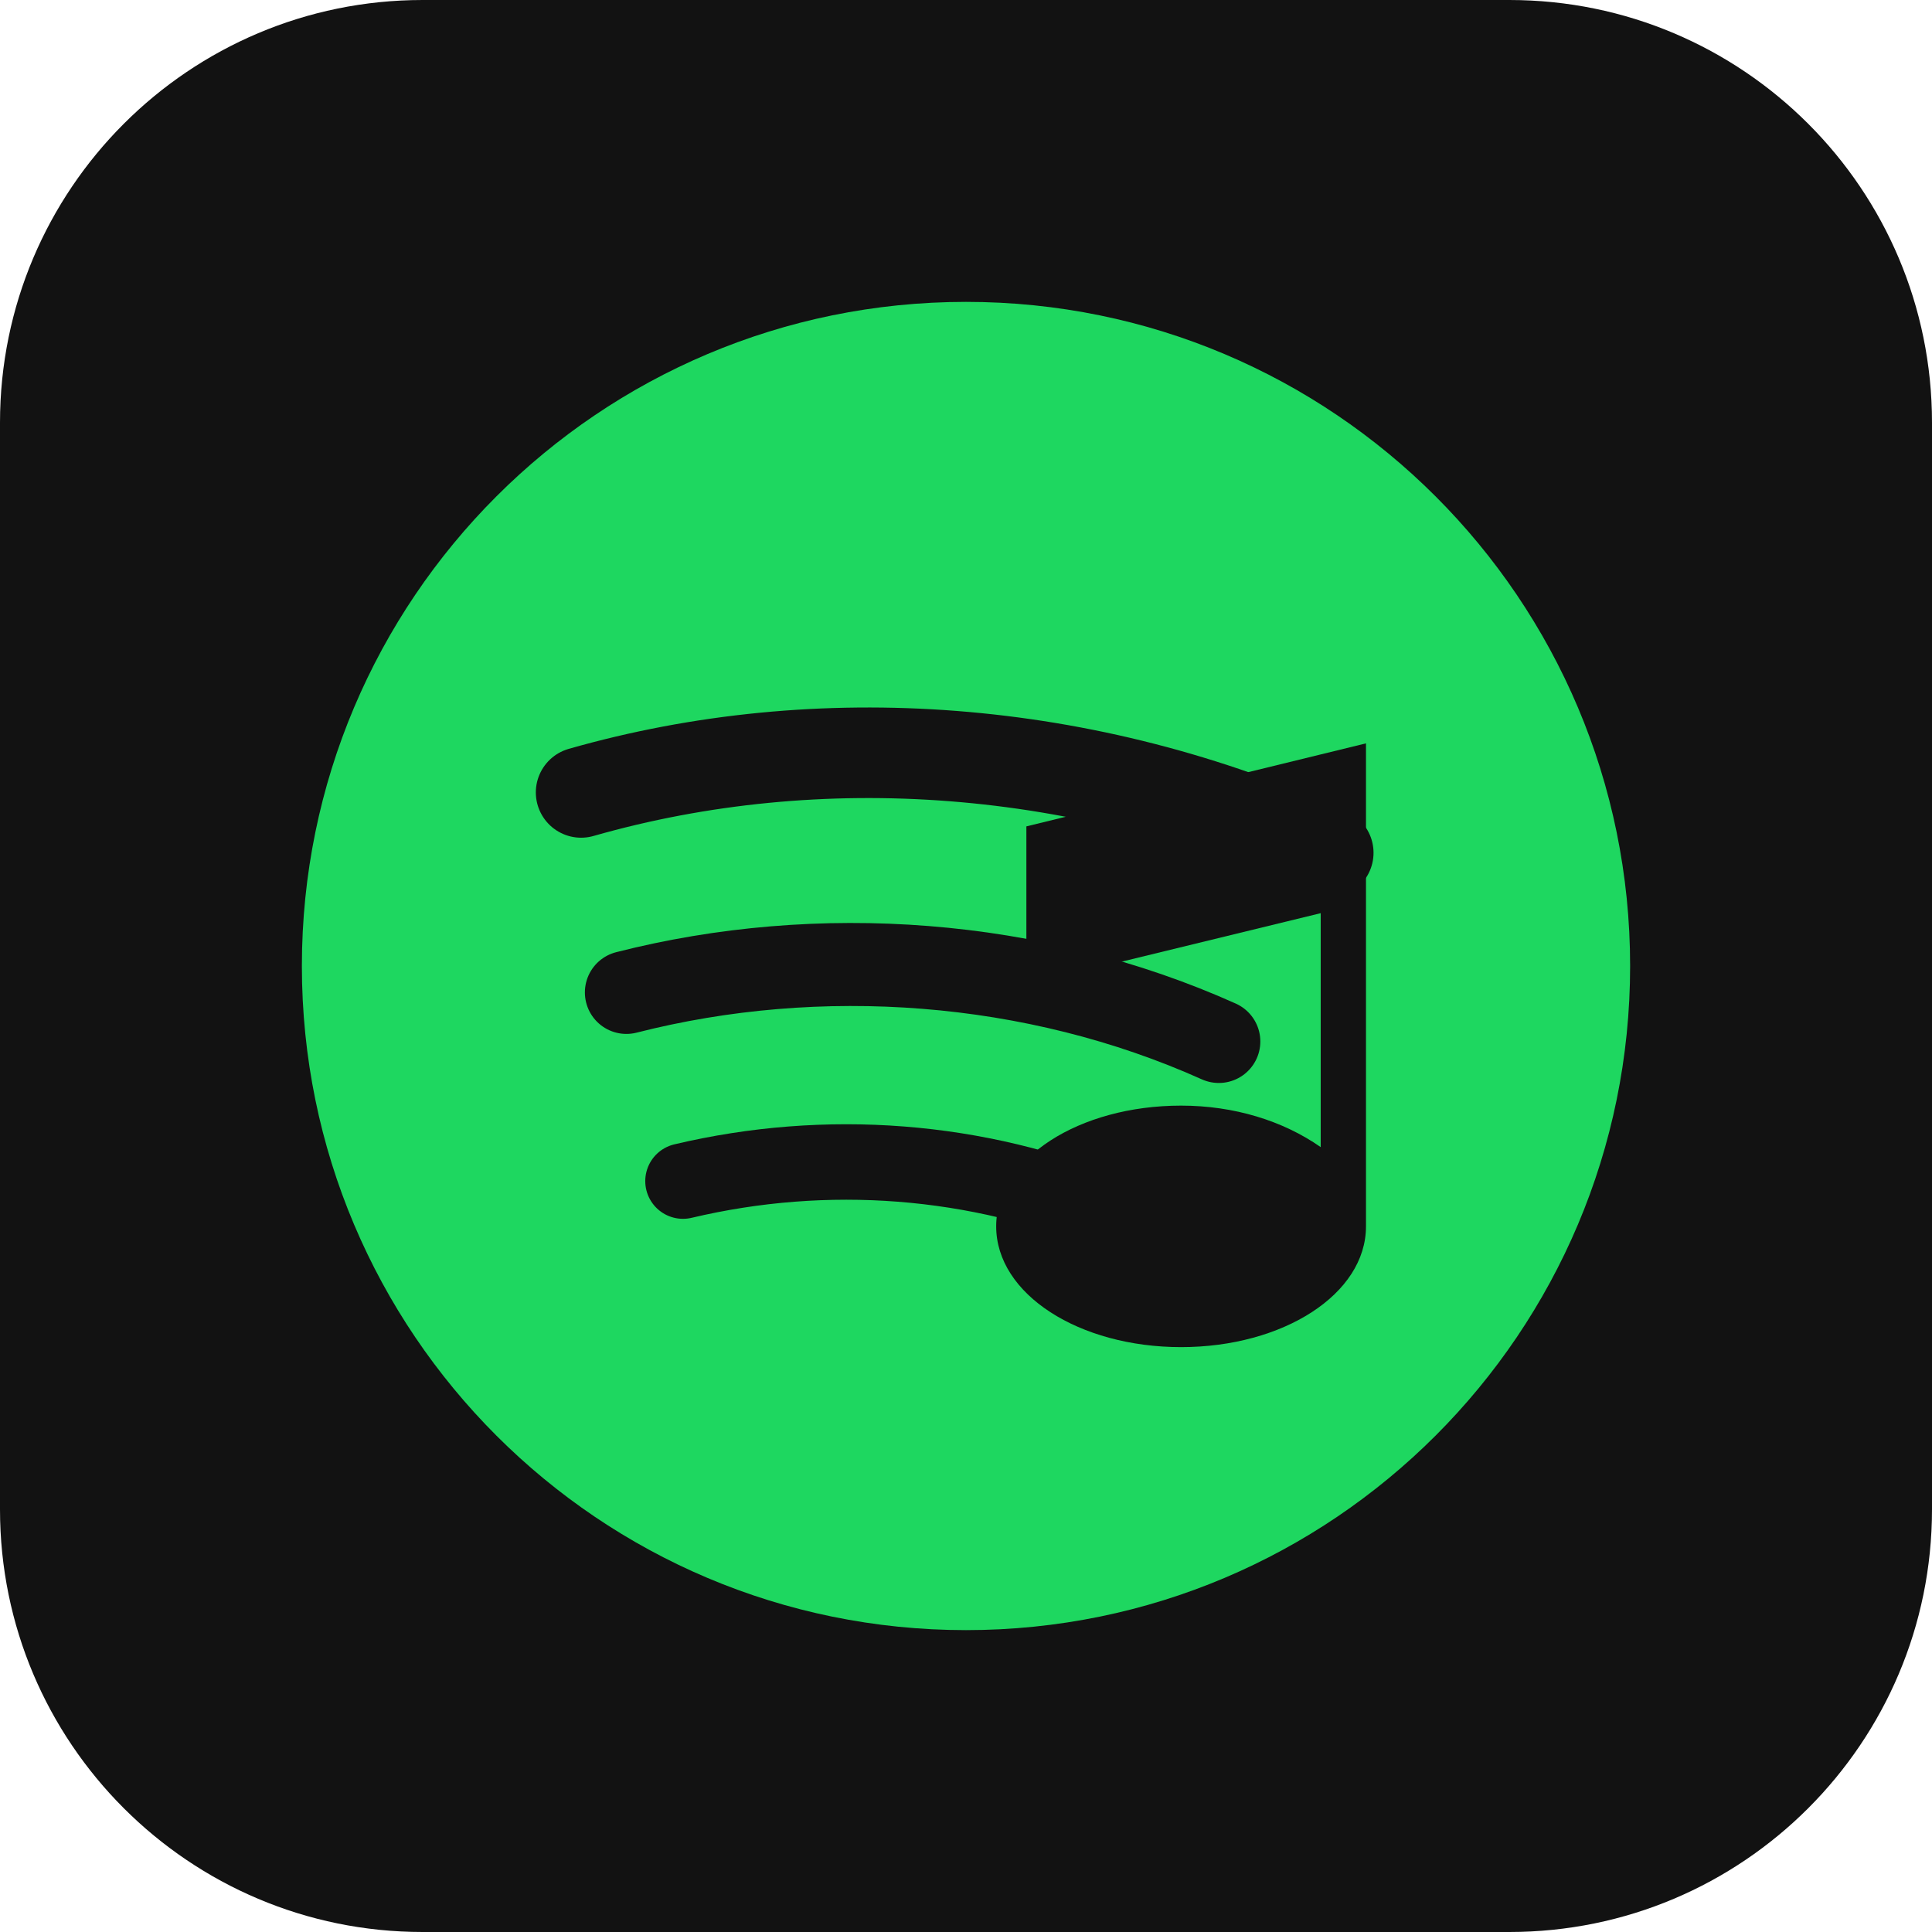
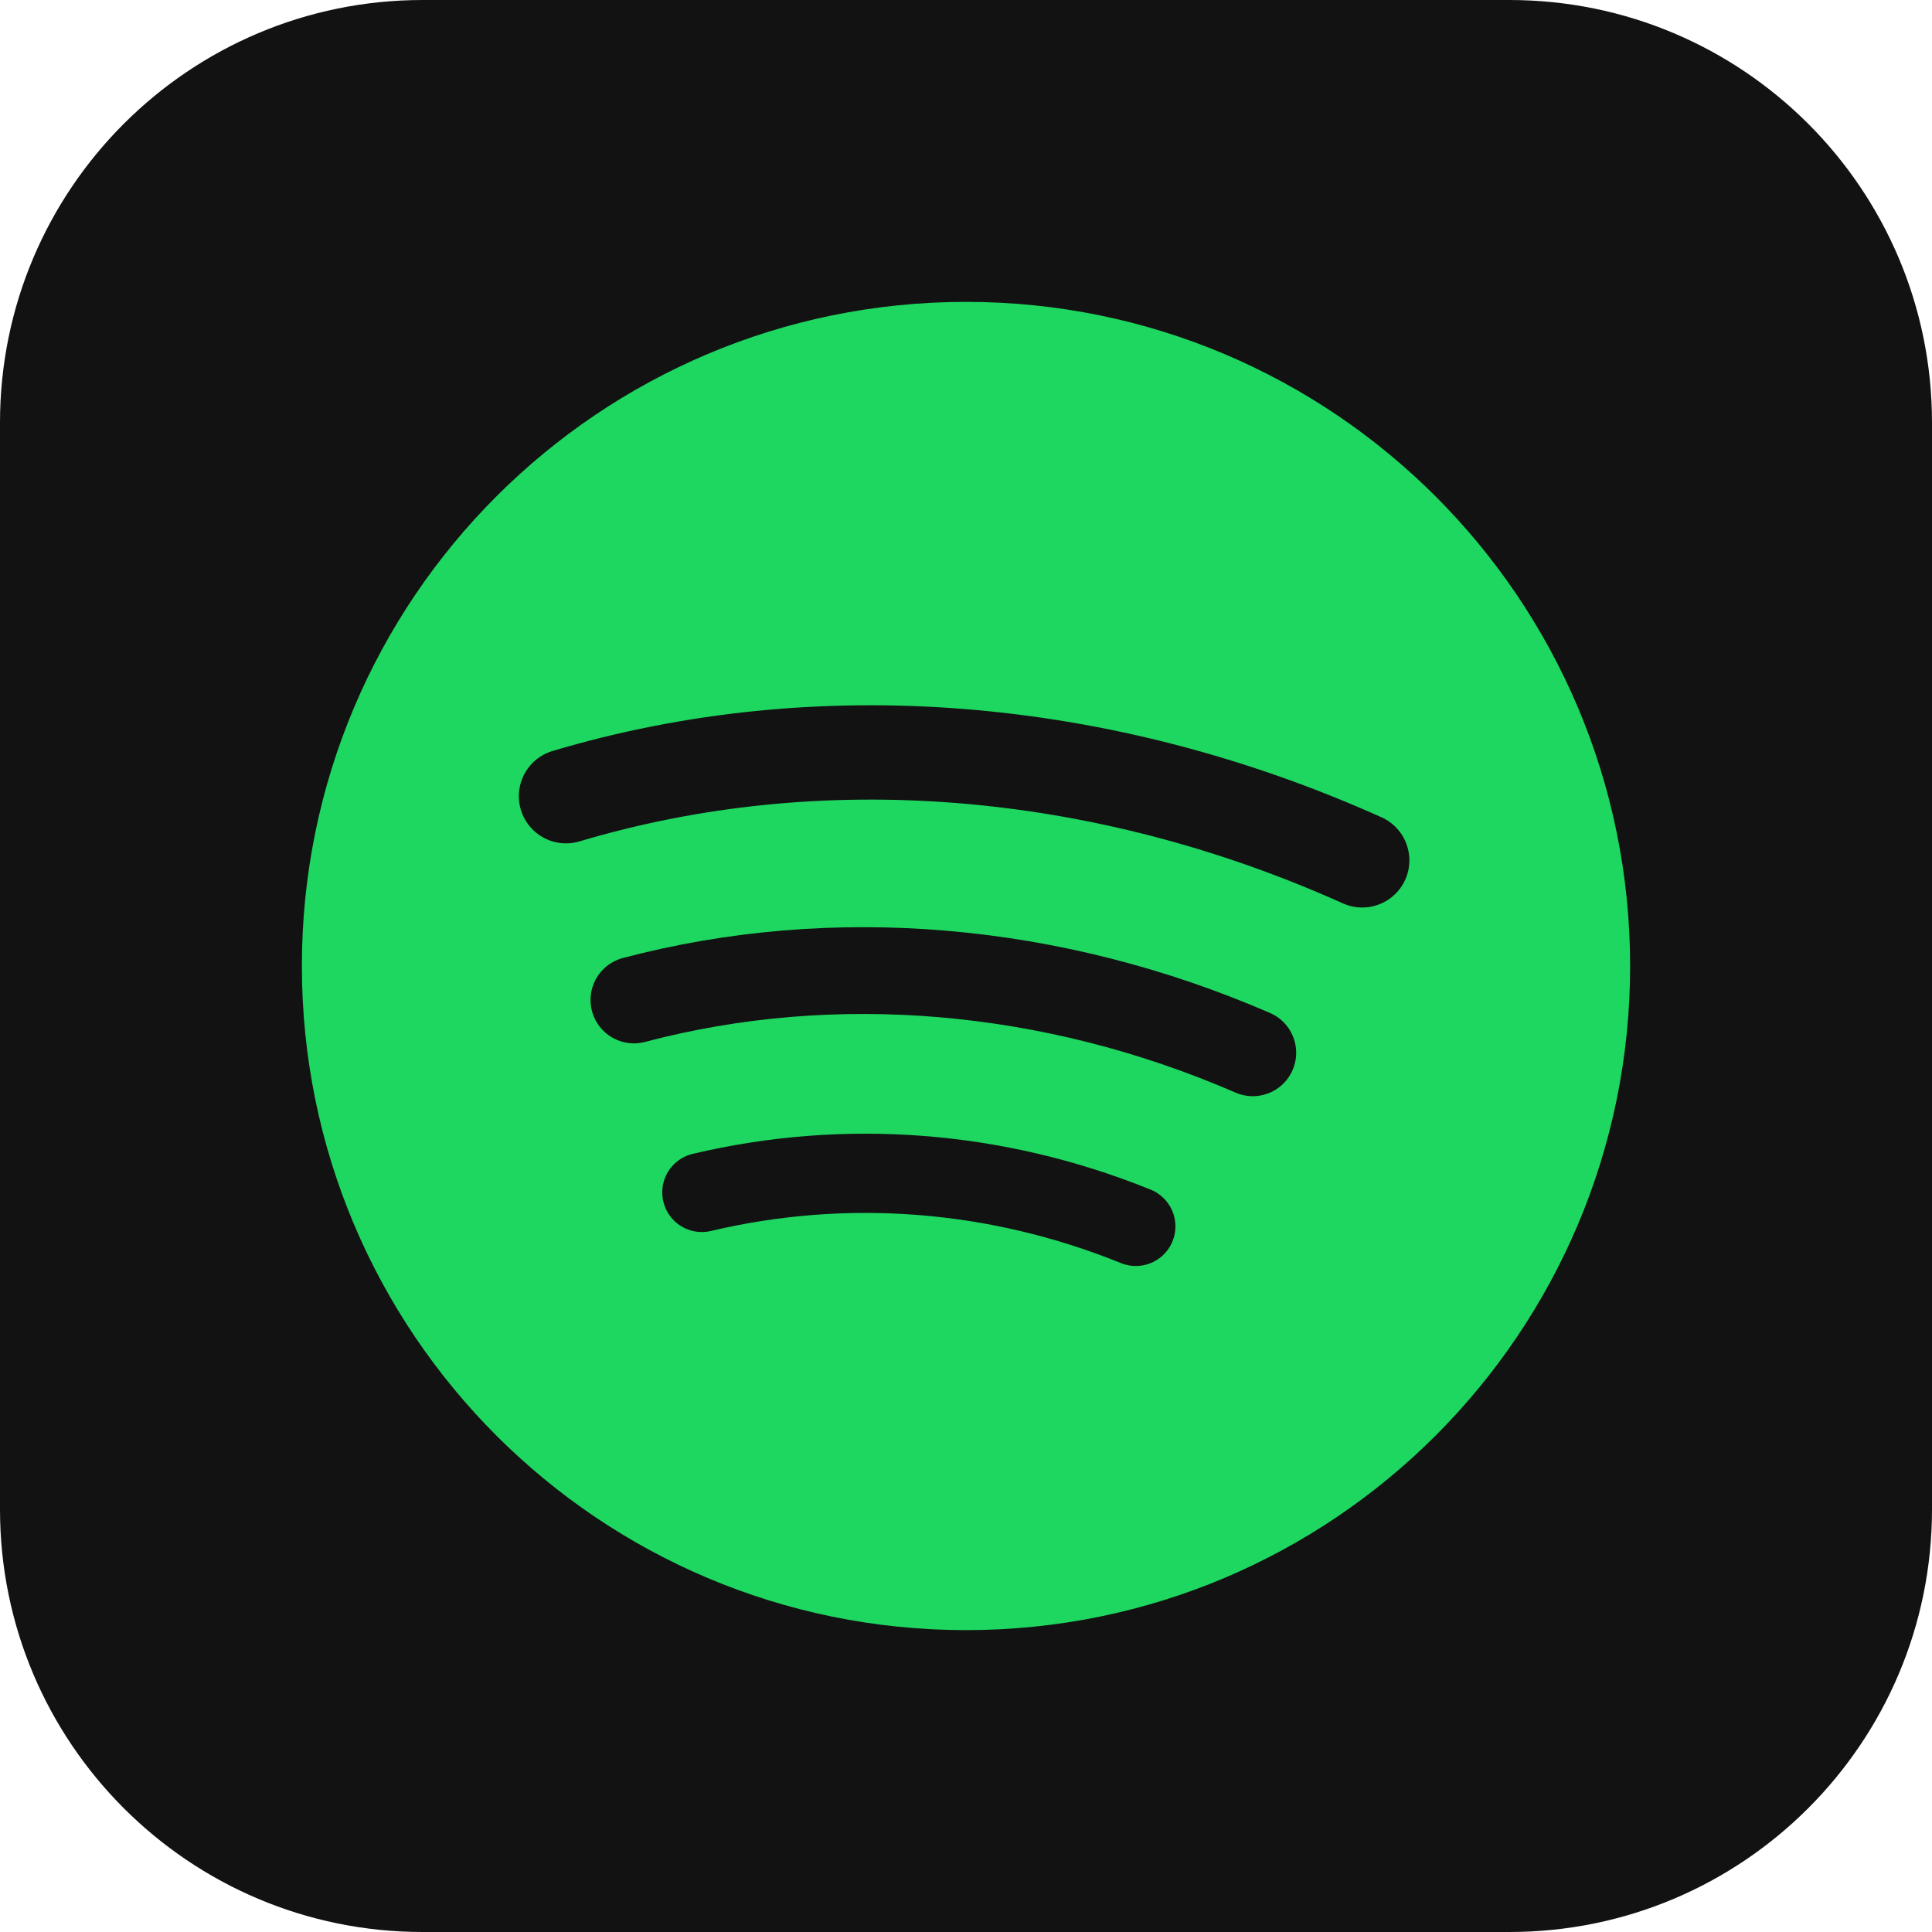
<svg xmlns="http://www.w3.org/2000/svg" viewBox="0 0 512 512" role="img" aria-labelledby="title desc">
  <rect width="512" height="512" rx="112" fill="#121212" />
  <circle cx="256" cy="256" r="176" fill="#1ed760" />
-   <path d="M154 210c63-18 134-13 198 16" fill="none" stroke="#121212" stroke-linecap="round" stroke-width="24" />
-   <path d="M166 263c51-13 108-9 157 13" fill="none" stroke="#121212" stroke-linecap="round" stroke-width="22" />
-   <path d="M181 313c38-9 78-6 114 9" fill="none" stroke="#121212" stroke-linecap="round" stroke-width="20" />
-   <path d="M350 145v159c-10-7-23-11-37-11-27 0-49 14-49 32s22 32 49 32 49-14 49-32V197l-90 22v42l78-19" fill="#121212" />
+   <path d="M150 211c67-20 142-14 211 17" fill="none" stroke="#121212" stroke-linecap="round" stroke-width="25" />
+   <path d="M168 265c53-14 111-9 164 14" fill="none" stroke="#121212" stroke-linecap="round" stroke-width="23" />
+   <path d="M186 316c38-9 78-6 115 9" fill="none" stroke="#121212" stroke-linecap="round" stroke-width="21" />
</svg>
